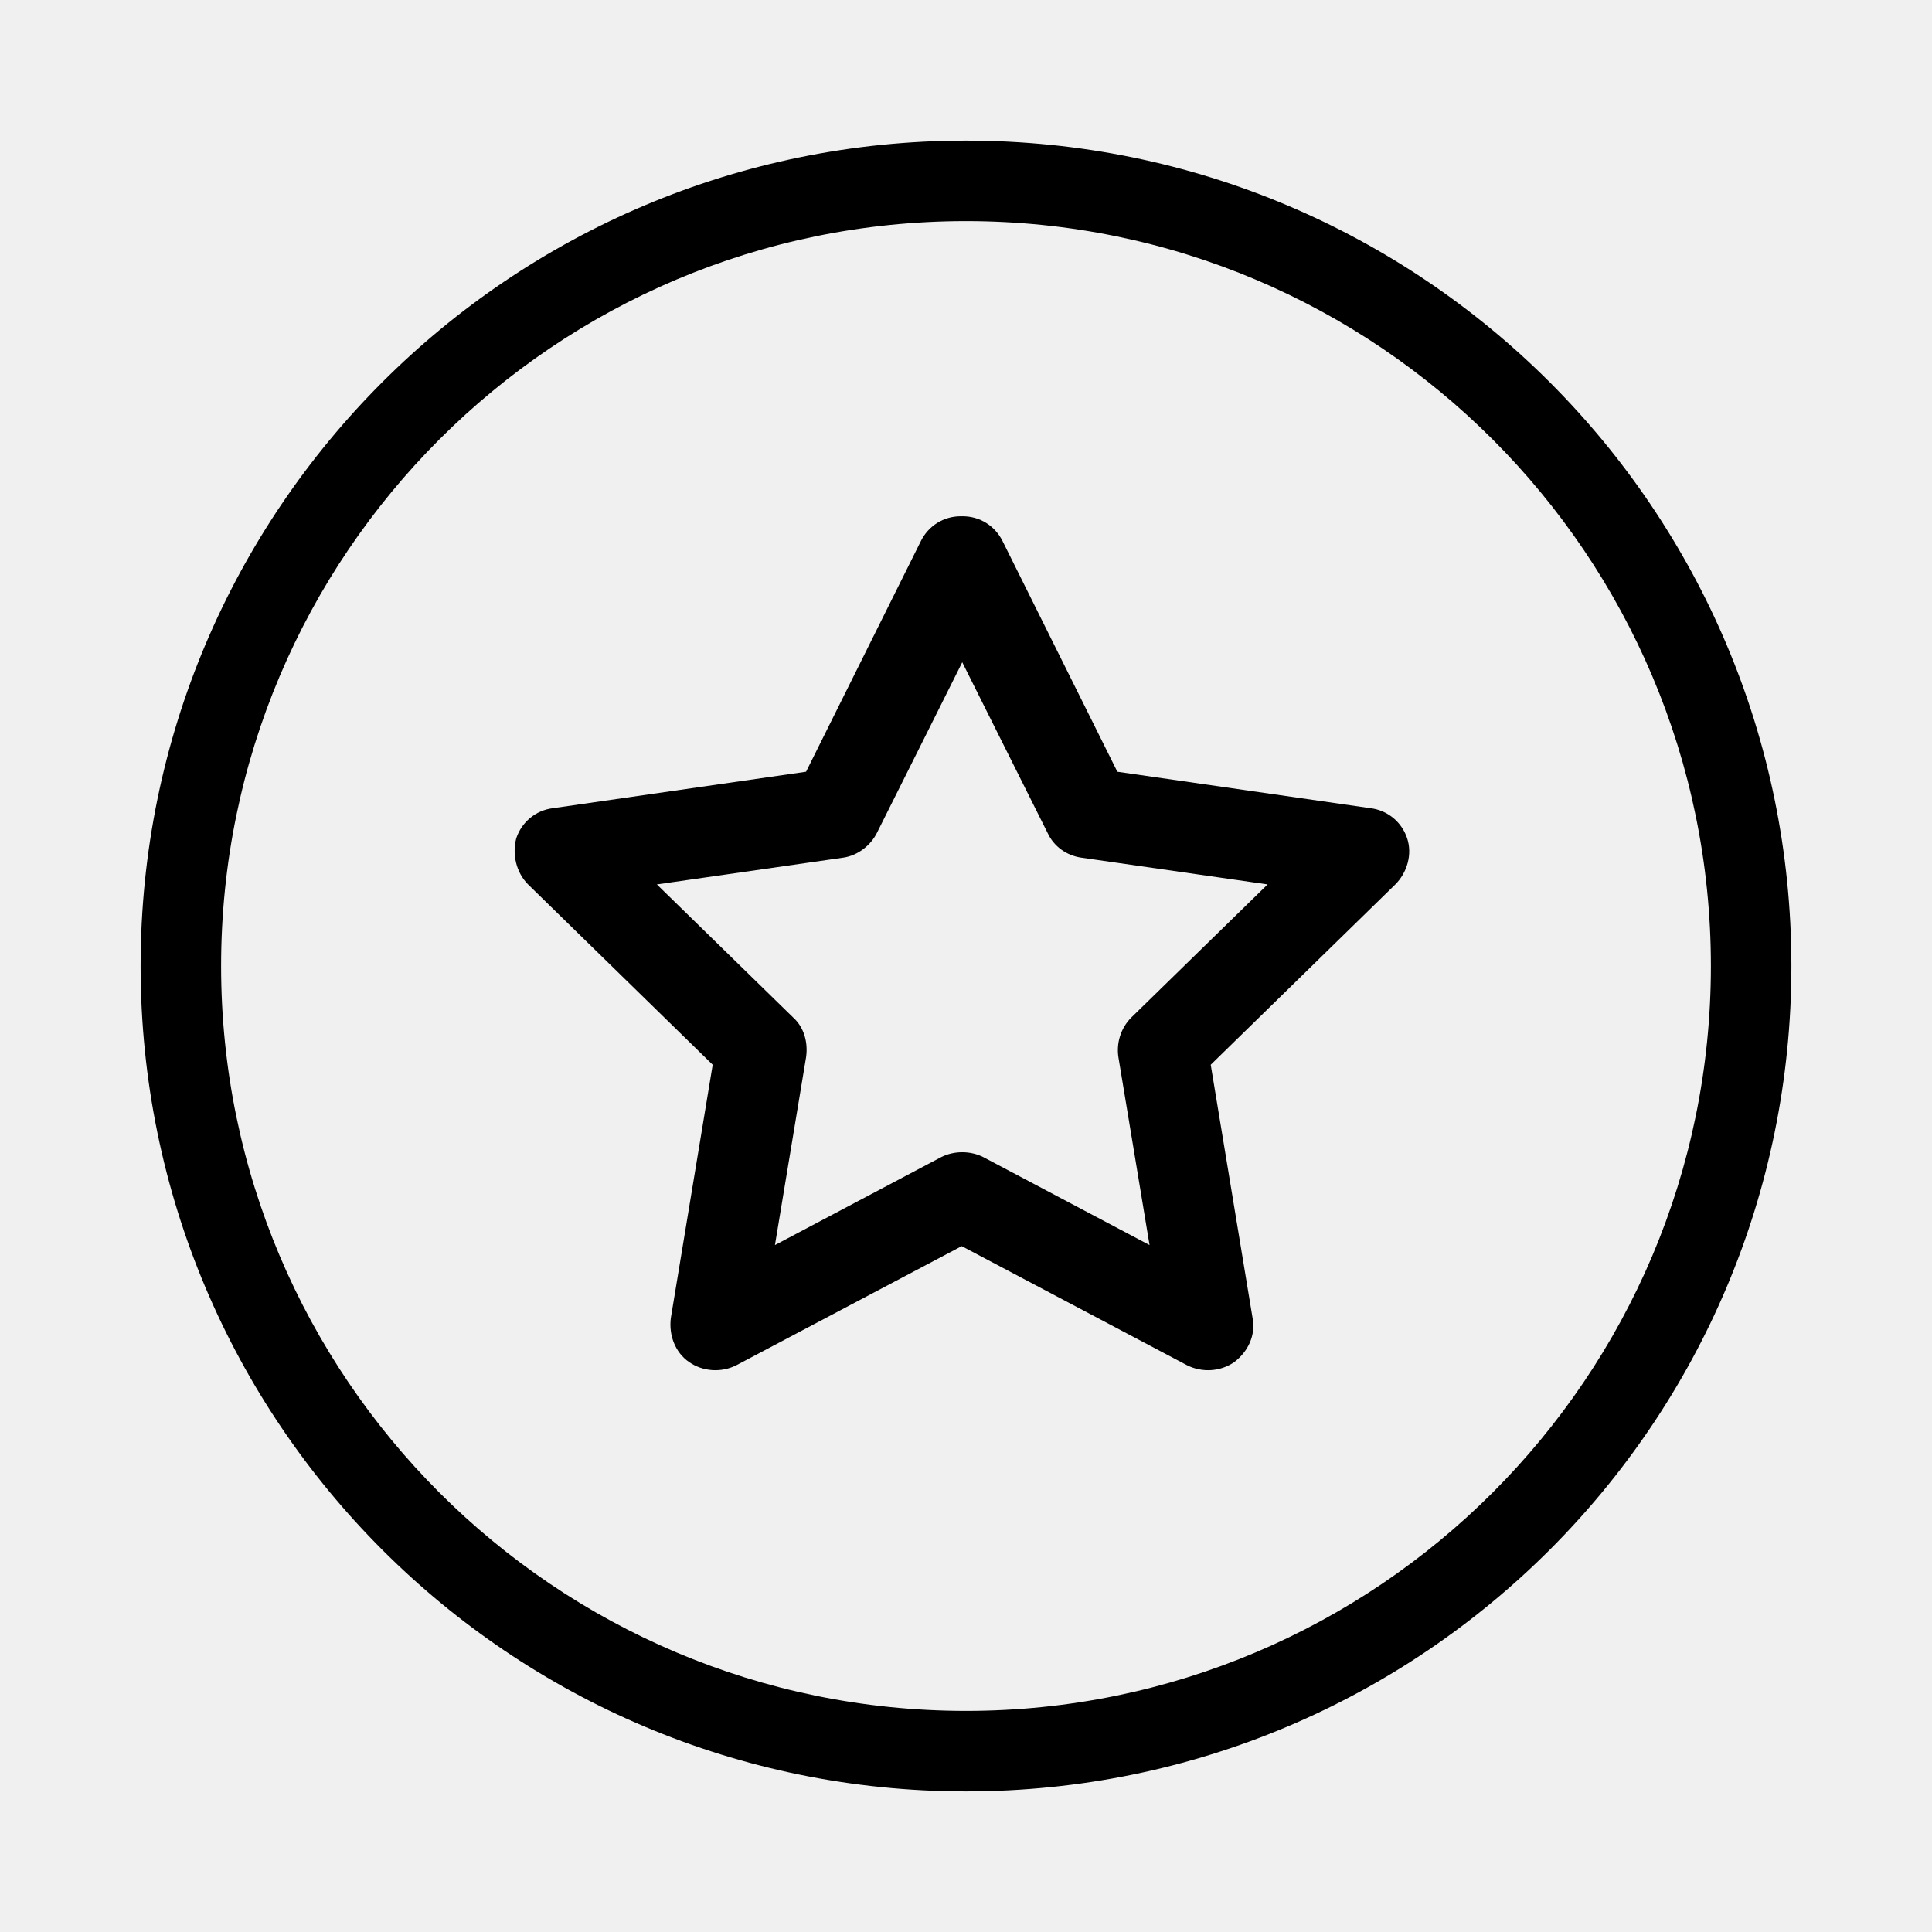
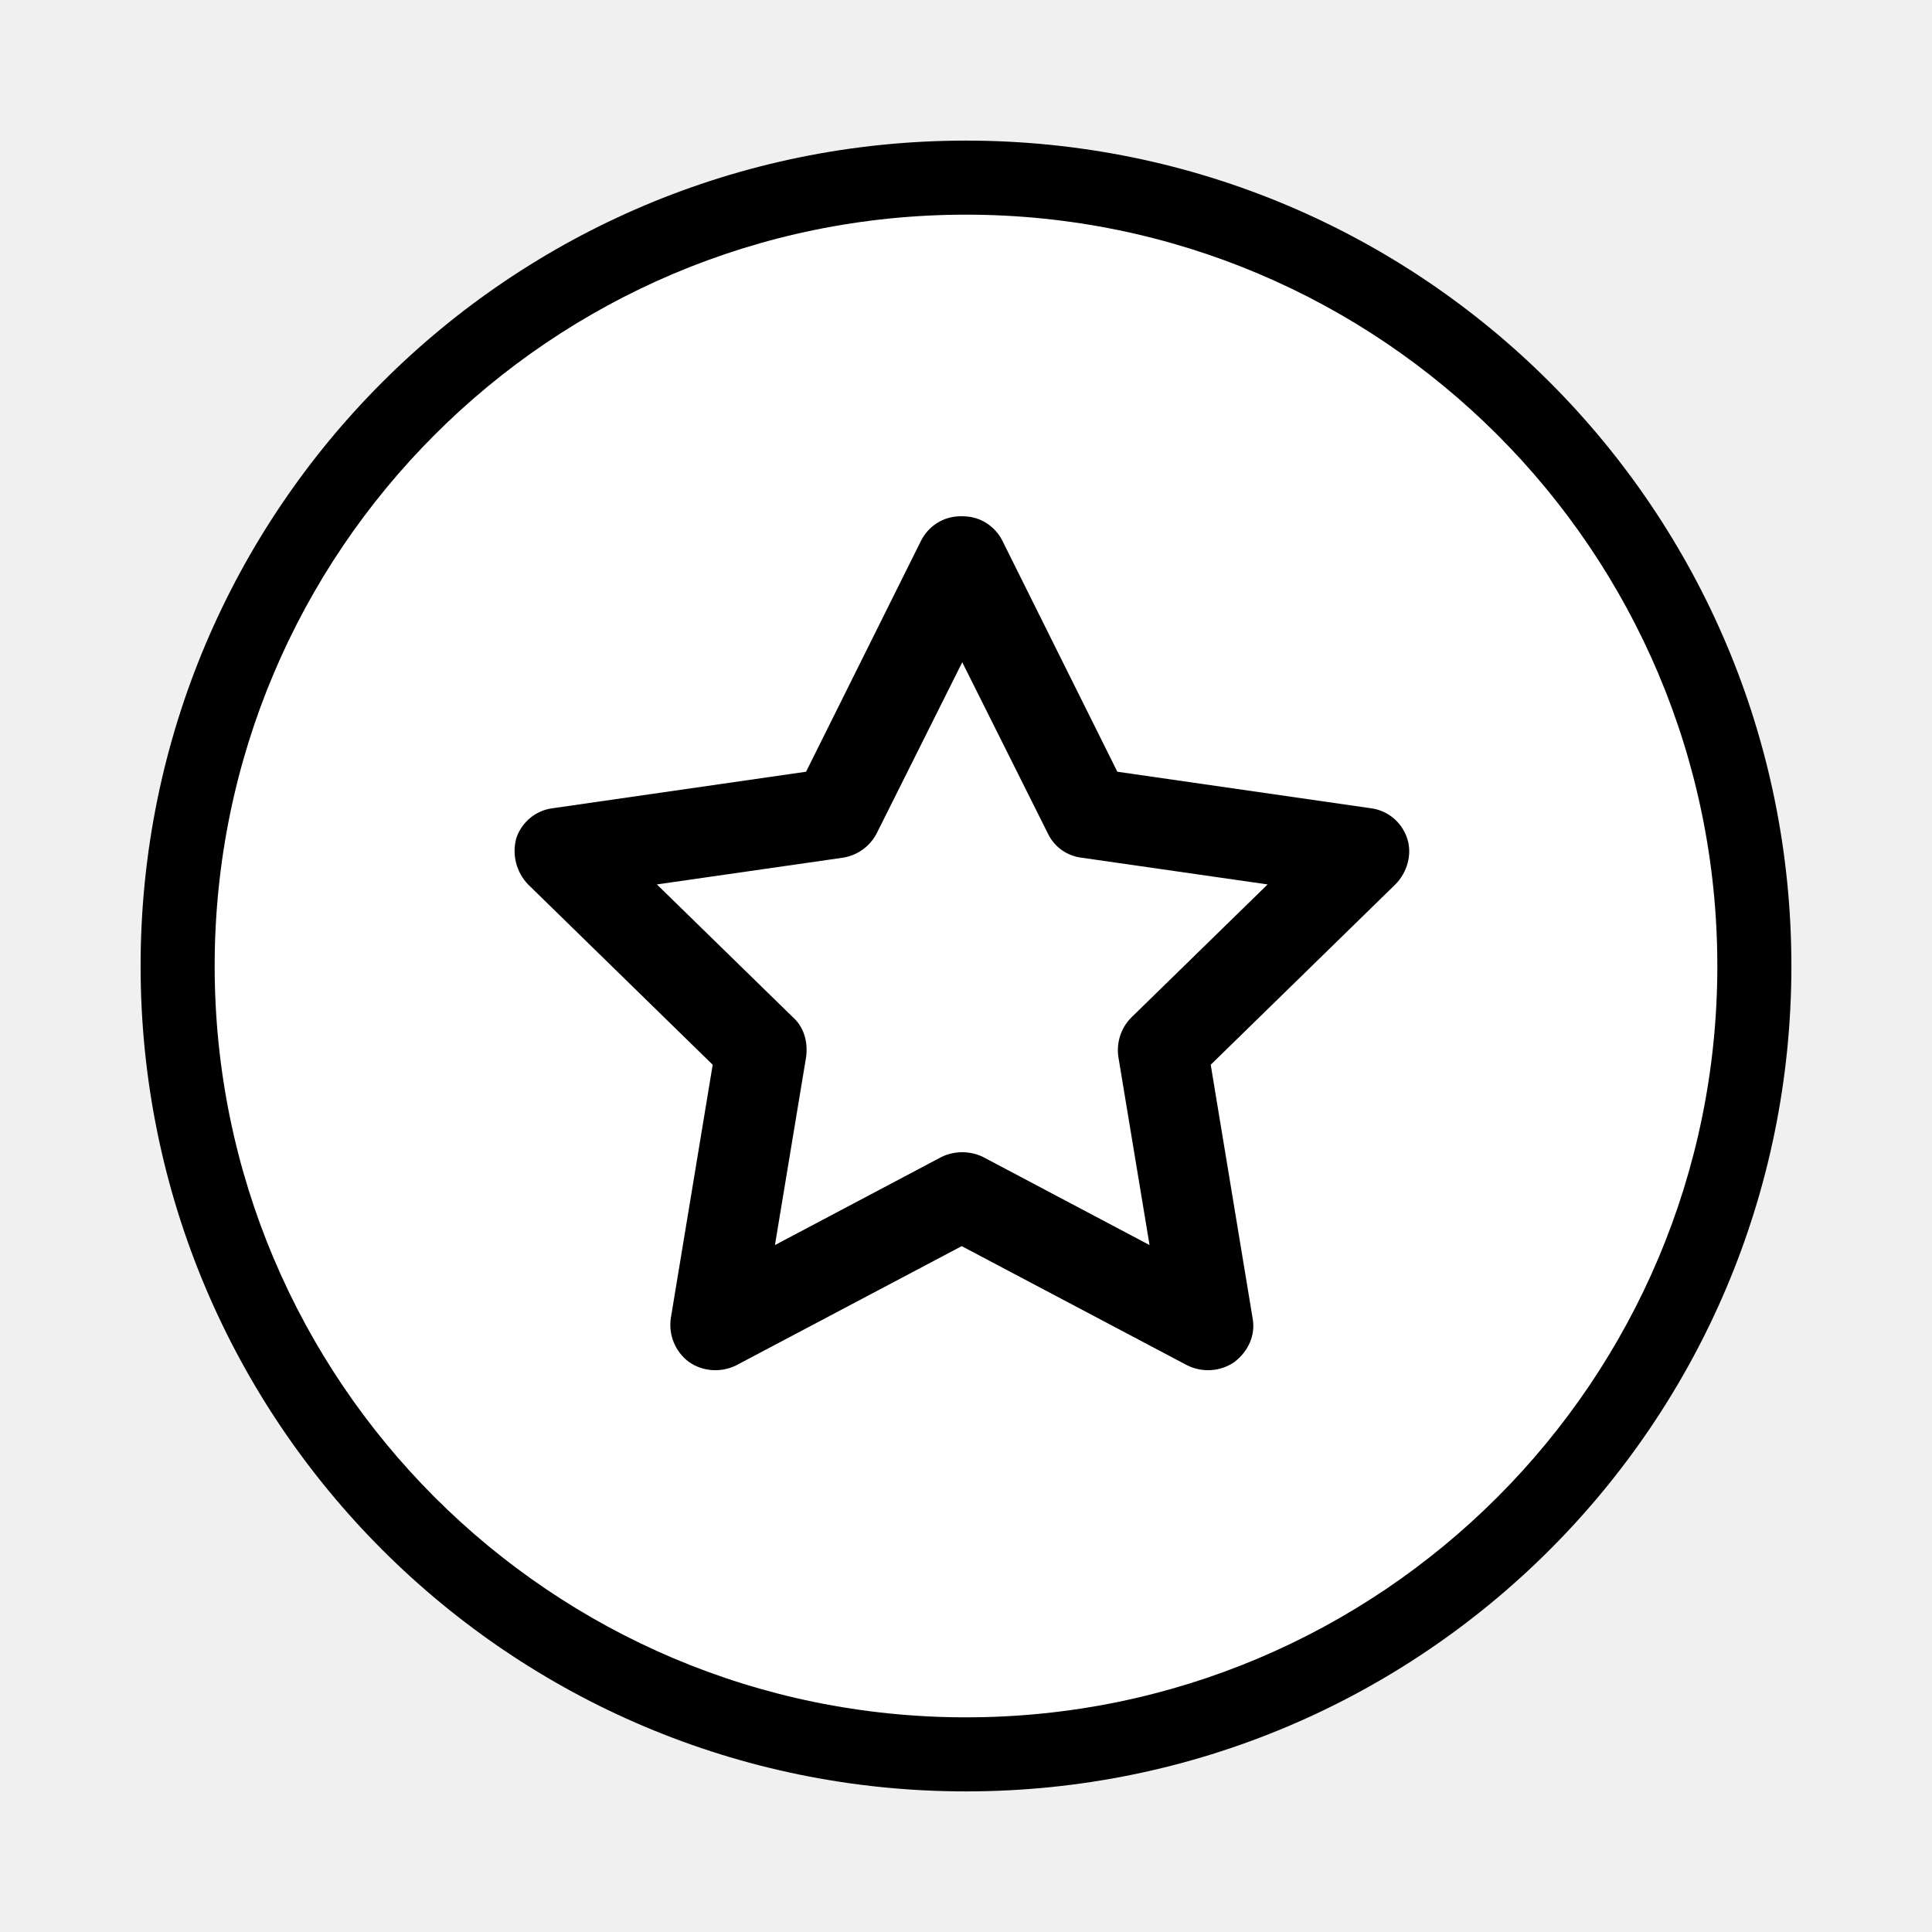
- <svg xmlns="http://www.w3.org/2000/svg" width="18" height="18" viewBox="0 0 18 18" fill="none">
-   <path d="M9,2.06c3.83,0,6.94,3.11,6.94,6.94s-3.11,6.94-6.94,6.94-6.94-3.11-6.94-6.94,3.11-6.94,6.94-6.94M9,1.31C4.75,1.31,1.31,4.75,1.31,9s3.44,7.69,7.69,7.69,7.69-3.44,7.69-7.69S13.25,1.31,9,1.31h0Z" fill="black" />
-   <path d="M8.97,4.81c.16,0,.3.09.37.23l1.07,2.15,2.36.34c.16.02.29.13.34.28.05.15,0,.32-.11.43l-1.72,1.68.39,2.36c.03.16-.04.31-.17.41-.13.09-.3.1-.44.03l-2.1-1.11-2.1,1.11c-.14.07-.31.06-.44-.03-.13-.09-.19-.25-.17-.41l.39-2.36-1.72-1.68c-.11-.11-.15-.28-.11-.43.05-.15.18-.26.34-.28l2.36-.34,1.07-2.15c.07-.14.21-.23.37-.23ZM8.97,6.16l-.8,1.6c-.06.12-.18.21-.31.23l-1.74.25,1.27,1.24c.1.09.14.23.12.37l-.29,1.75,1.55-.82c.12-.06.27-.06.39,0l1.55.82-.29-1.75c-.02-.13.02-.27.12-.37l1.27-1.24-1.74-.25c-.13-.02-.25-.1-.31-.23l-.8-1.6Z" fill="black" />
+ <svg xmlns="http://www.w3.org/2000/svg" width="18" height="18" viewBox="0 0 18 18" fill="currentColor">
+   <path d="M9 2.06c3.83 0 6.94 3.11 6.94 6.94S12.83 15.94 9 15.94 2.06 12.83 2.06 9 5.17 2.06 9 2.06m0-.75C4.75 1.31 1.31 4.75 1.31 9S4.75 16.69 9 16.69s7.69-3.44 7.69-7.69S13.25 1.31 9 1.31" />
+   <path d="M9 16A7 7 0 1 0 9 2a7 7 0 0 0 0 14" fill="#ffffff" />
+   <path d="M8.97 4.81c.16 0 .3.09.37.23l1.07 2.15 2.36.34c.16.02.29.13.34.28s0 .32-.11.43l-1.72 1.68.39 2.36c.03.16-.04.31-.17.41-.13.09-.3.1-.44.03l-2.1-1.11-2.1 1.11c-.14.07-.31.06-.44-.03a.43.43 0 0 1-.17-.41l.39-2.36-1.72-1.68a.45.45 0 0 1-.11-.43c.05-.15.18-.26.34-.28l2.36-.34 1.07-2.15c.07-.14.21-.23.37-.23zm0 1.35-.8 1.6a.43.43 0 0 1-.31.23l-1.74.25 1.27 1.24c.1.09.14.23.12.37l-.29 1.75 1.55-.82c.12-.06.27-.06.39 0l1.55.82-.29-1.75c-.02-.13.02-.27.12-.37l1.27-1.24-1.74-.25a.4.4 0 0 1-.31-.23l-.8-1.6z" />
</svg>
